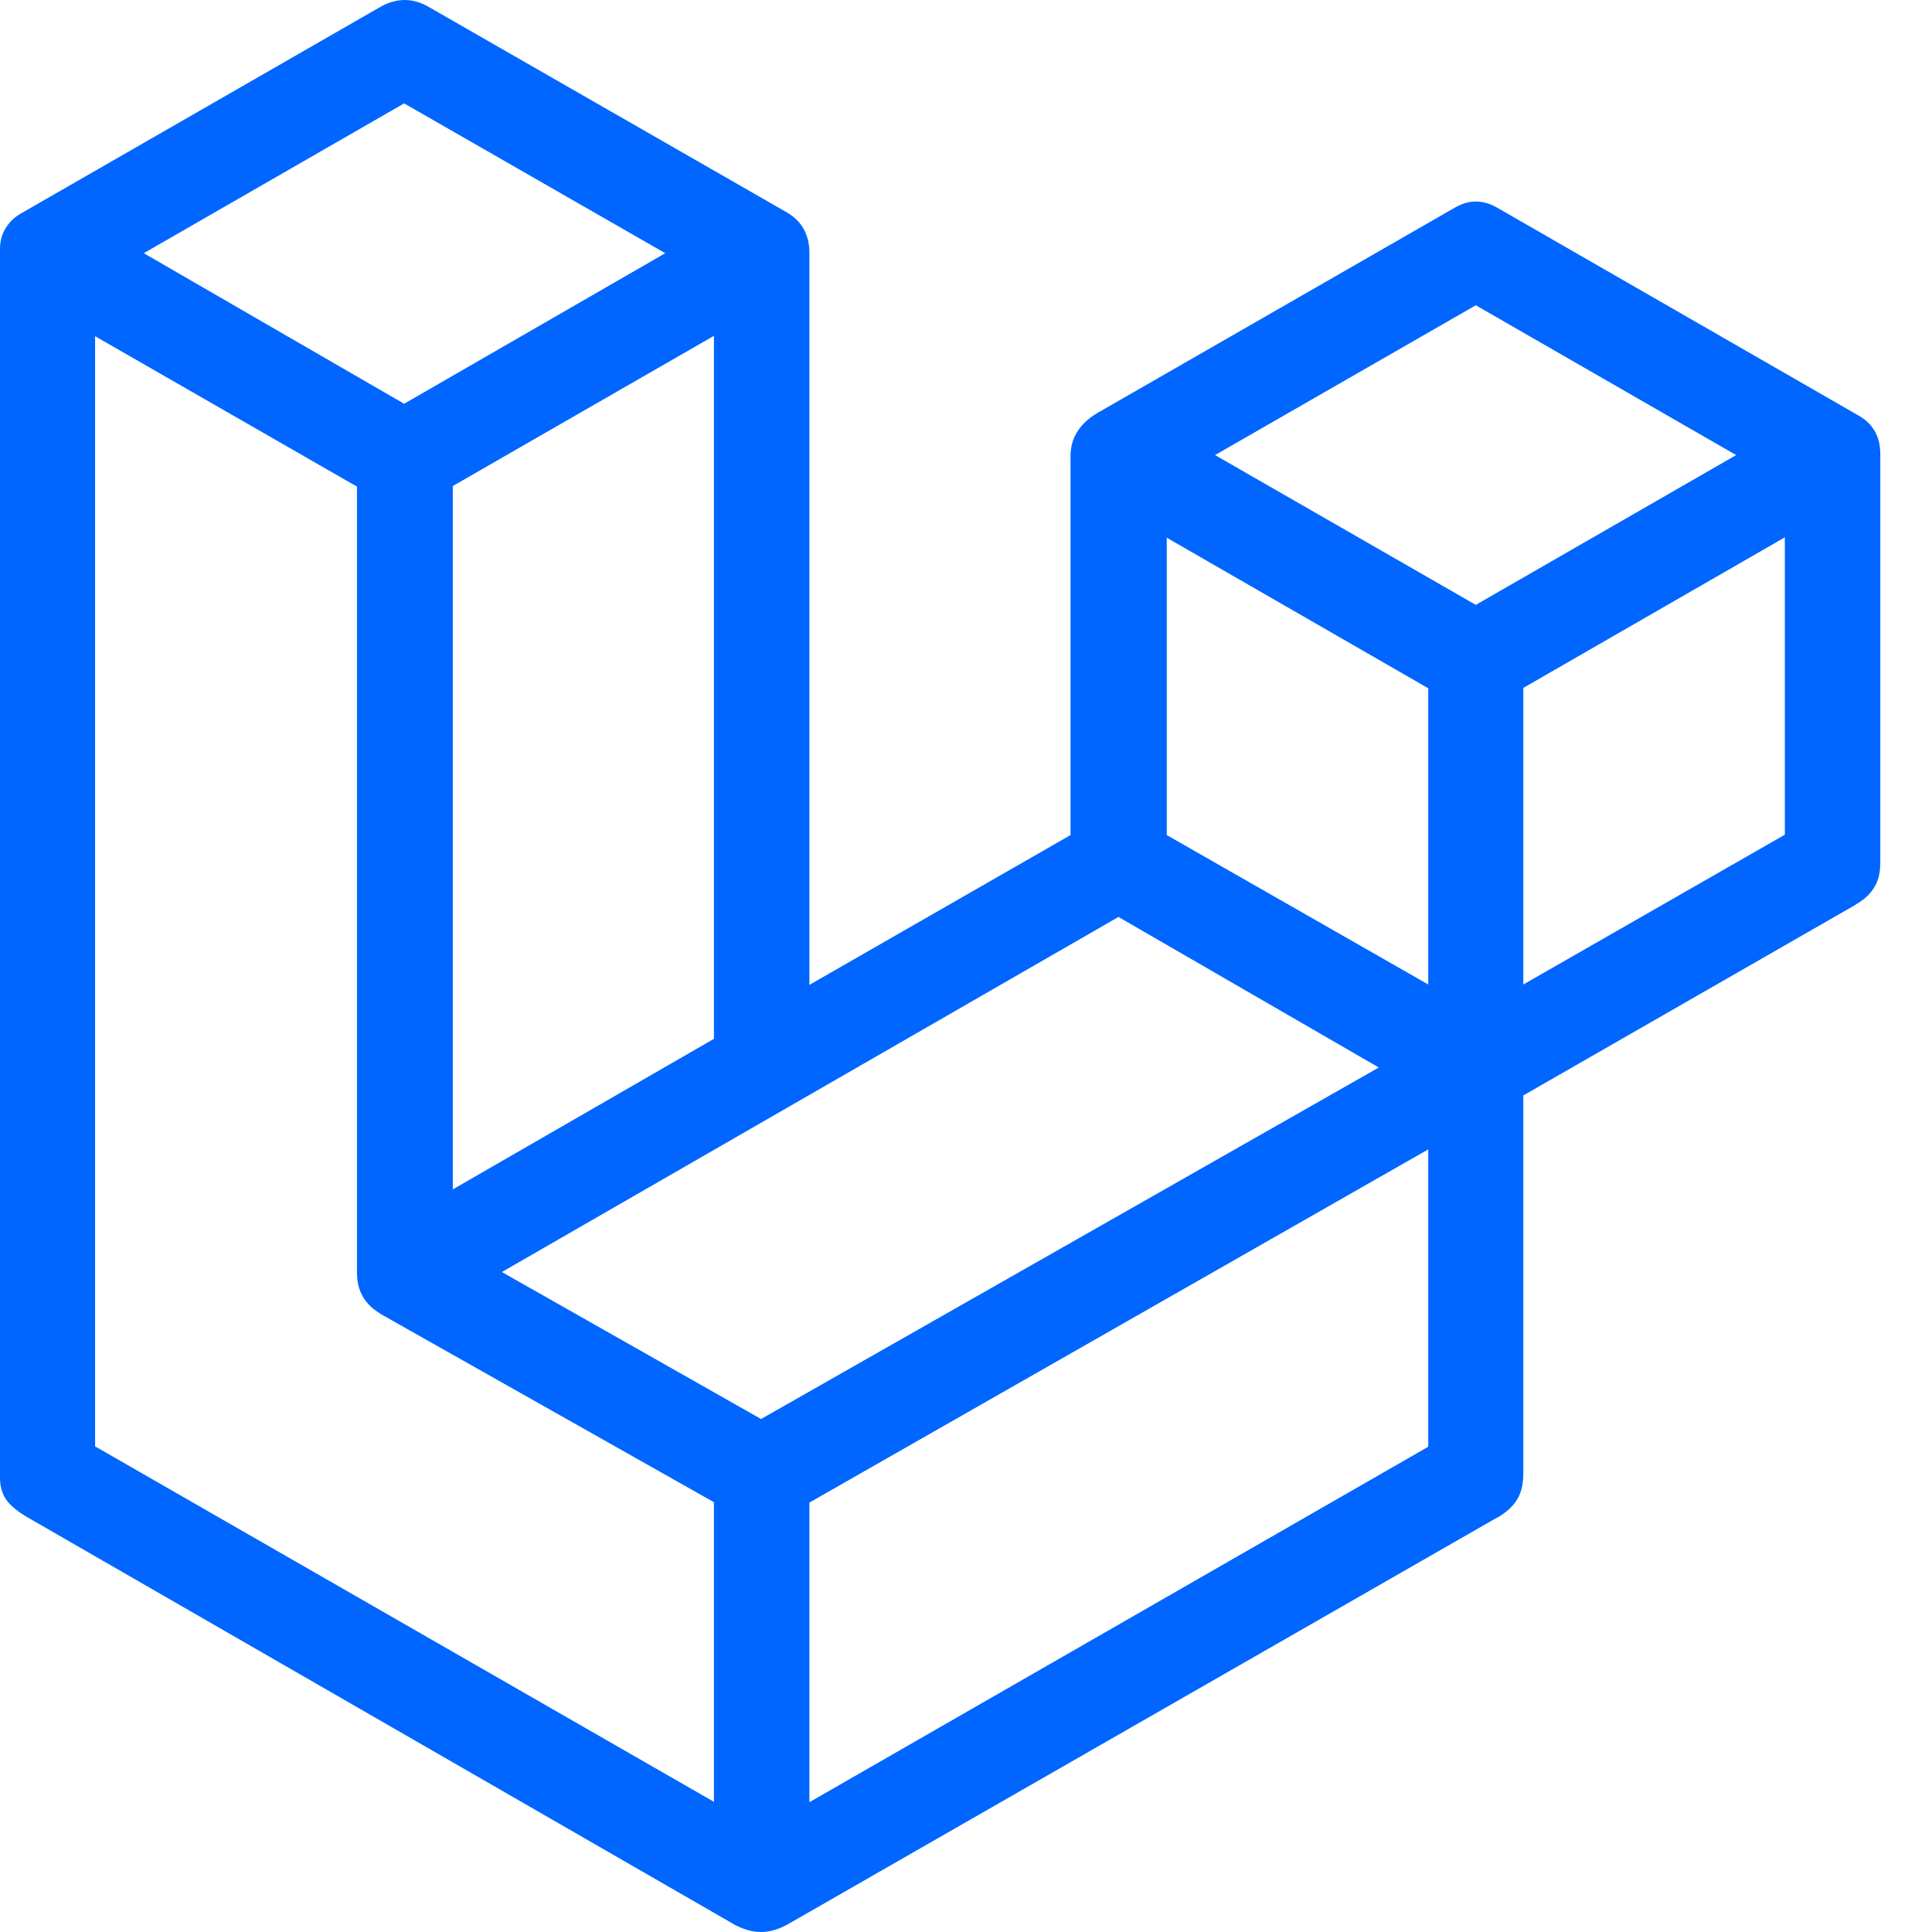
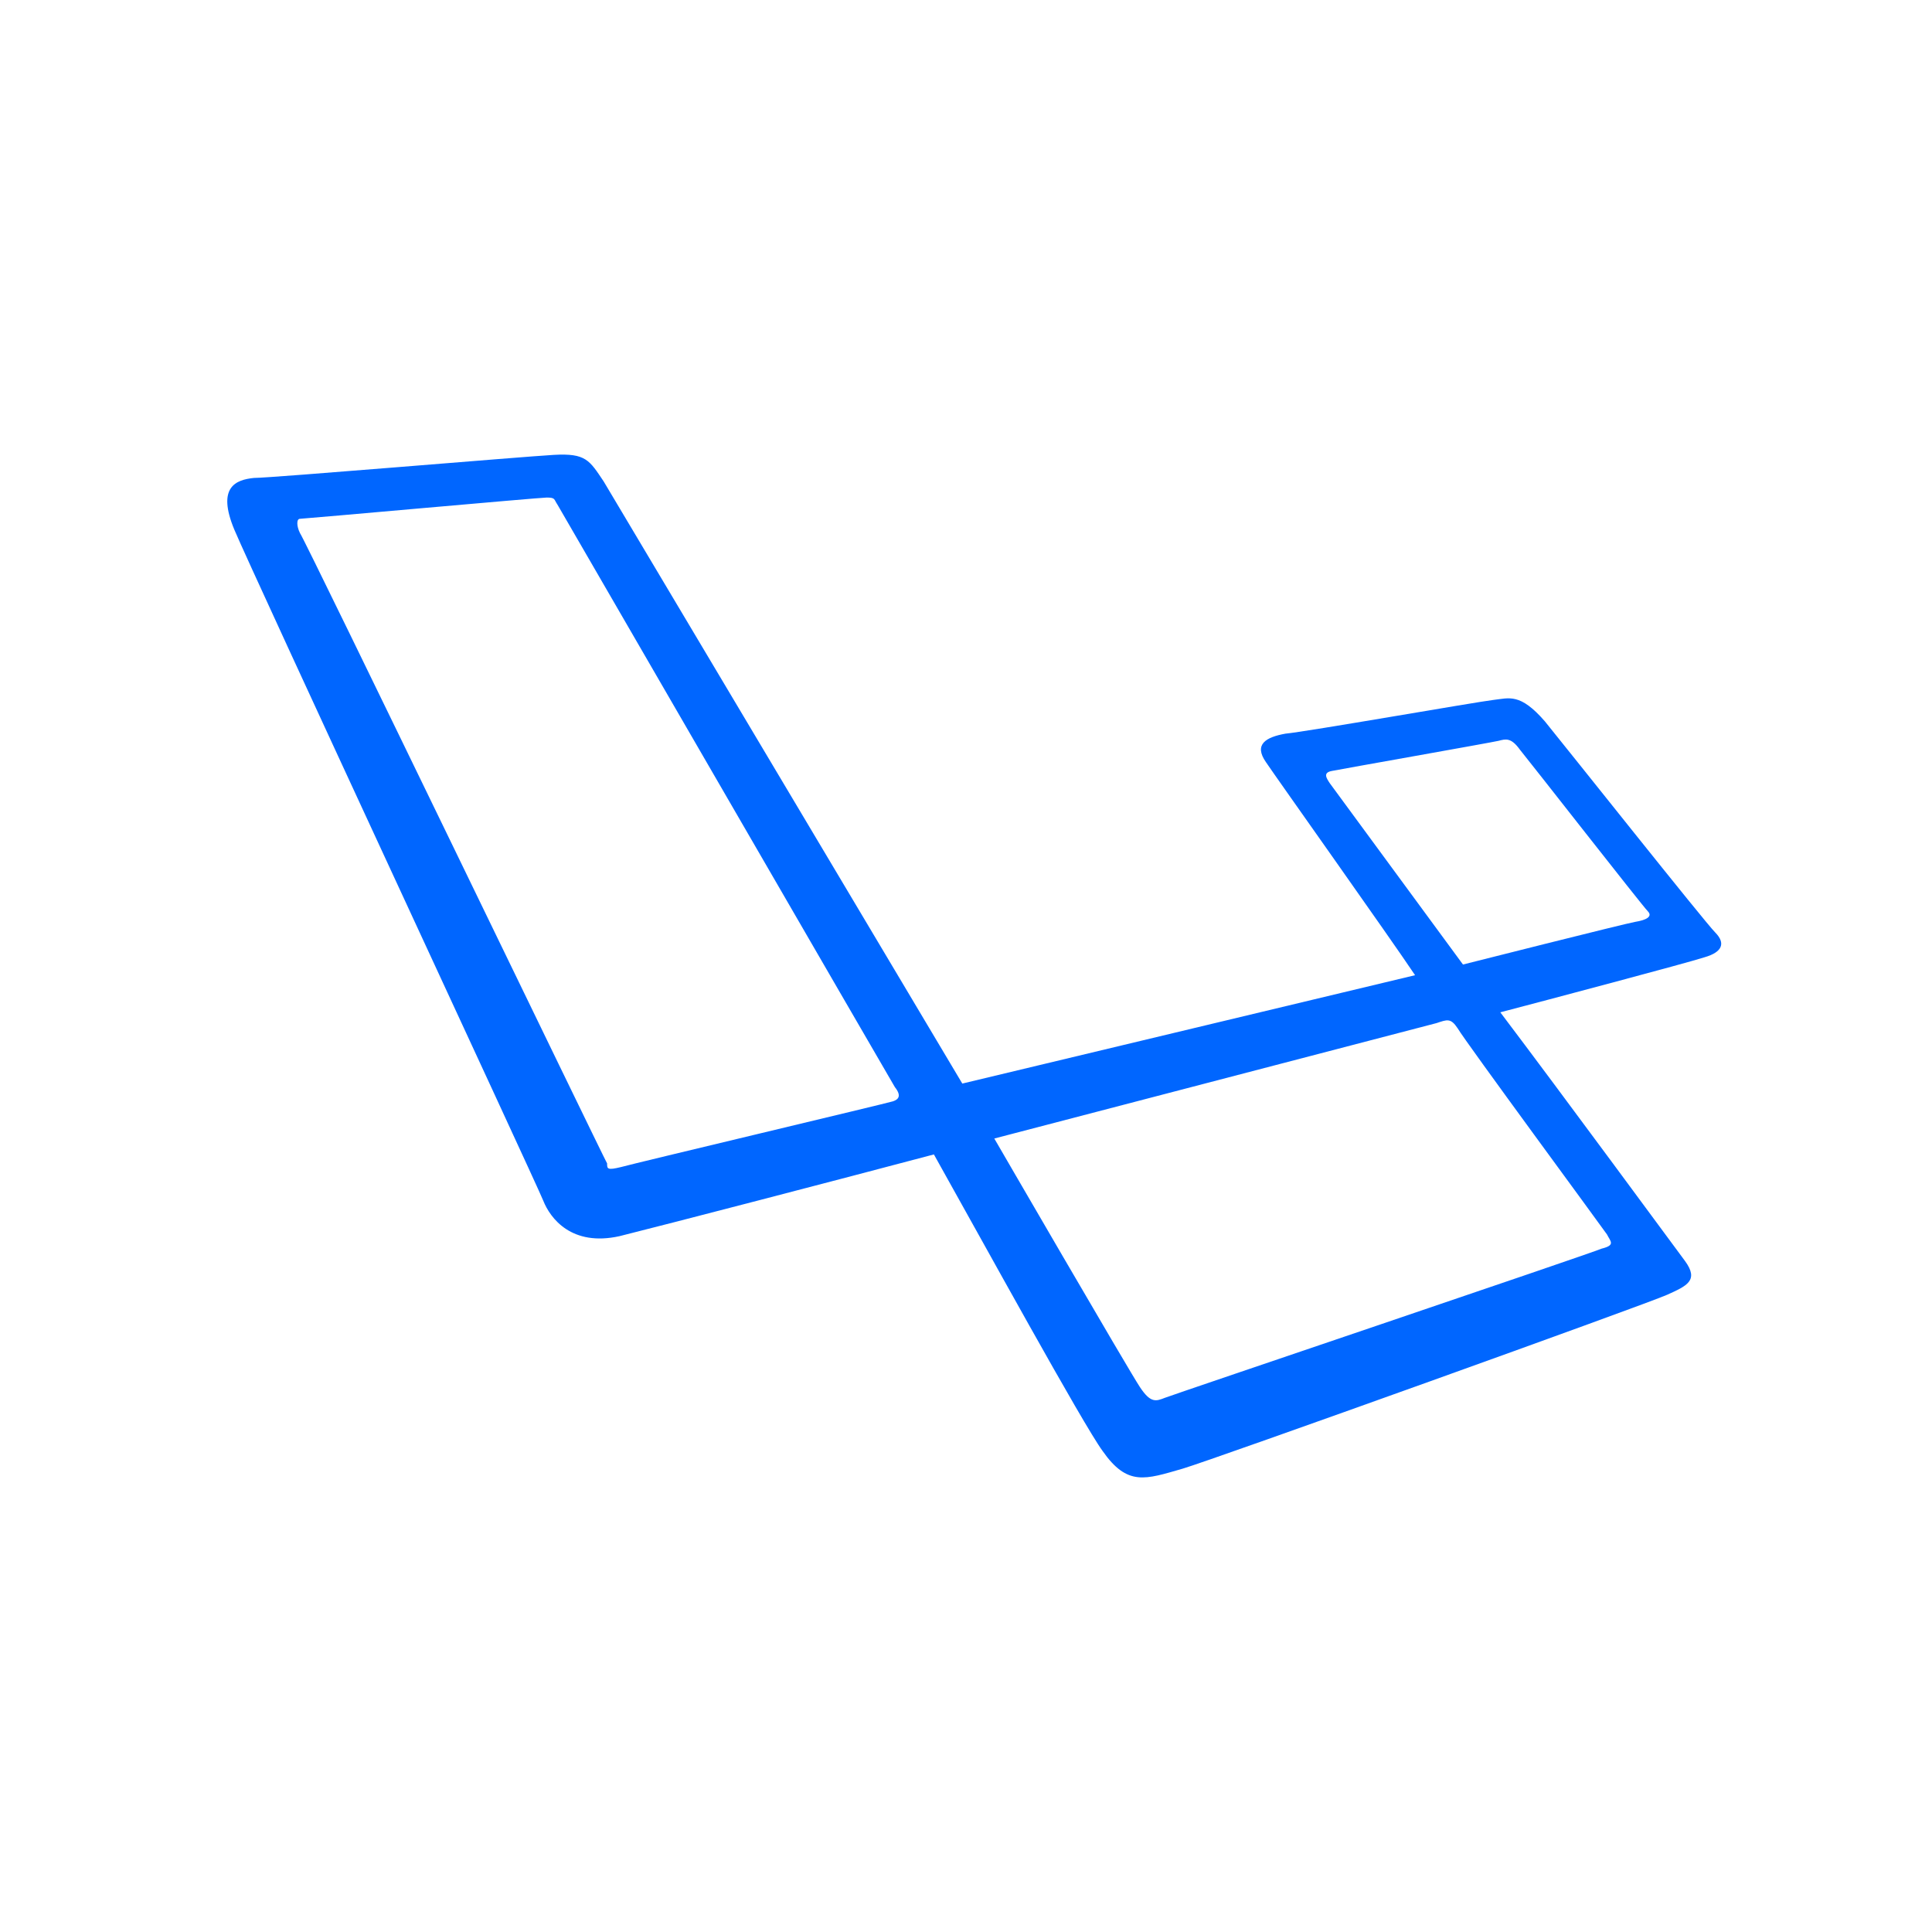
- <svg xmlns="http://www.w3.org/2000/svg" height="32" width="32" viewBox="0 0 512 512">
-   <path fill="#0066ff" d="M107.2 0c2.5 0 4.7 .8 6.7 2l94.3 54.1c2.7 1.5 4.5 3.5 5.4 5.9c.9 2.2 .9 4.3 .9 5.6l0 193.4 69.2-39.7 0-100.3c0-2.6 .6-5 2.2-7.2c1.5-2.1 3.5-3.6 5.7-4.8c0 0 0 0 0 0l94-54c1.6-.9 3.4-1.6 5.5-1.6s4 .7 5.6 1.6l95.8 55.1c2.3 1.3 3.9 3 4.9 5.3c.9 2.1 .9 4.2 .9 5.8l0 107.2c0 2-.2 4.3-1.4 6.4c-1.2 2.2-3 3.7-5.1 4.9l-.1 .1-88 50.5 0 100c0 2.3-.3 4.8-1.6 7c-1.3 2.2-3.3 3.7-5.3 4.9c0 0 0 0-.1 0L208.7 510c-2.2 1.2-4.5 2-7.1 2s-4.9-.9-7.1-2l-.1-.1L7.1 402l-.5-.3c-1.1-.7-2.6-1.7-3.8-2.9C.9 396.9 0 394.6 0 391.6L0 65.9c0-4.8 3-7.9 5.5-9.3L100.5 2c2-1.2 4.3-2 6.8-2zM38.1 67.1l69 39.9 69.2-39.9L107.1 27.4l-69 39.7zm353 93.2l69-39.7-69-39.7-69.1 39.7 69.1 39.7zM189.2 89L120 128.8l0 186.4 69.2-39.9 0-186.4zM94.5 128.9L25.2 89.1l0 294.2 164 94.2 0-79.4-87.3-49.3-.2-.1c-1.3-.8-3.2-1.9-4.6-3.7c-1.7-2.1-2.5-4.7-2.5-7.7l0-208.5zm214.7 92.4l69.3 39.6 0-78.5-69.3-39.9 0 78.8zm94.5 39.6L473 221.2l0-78.8-69.3 39.9 0 78.5zM201.6 376.1l163.8-93.2-69-39.9L133 337.1l68.6 38.9zm12.9 101.5l164-94.2 0-78.8-164 93.6 0 79.4z" />
+ <svg xmlns="http://www.w3.org/2000/svg" width="34" height="34" viewBox="0 0 34 34" fill="none">
+   <path fill-rule="evenodd" clip-rule="evenodd" d="M30.186 16.411C29.998 16.223 27.593 13.193 27.186 12.693C26.75 12.192 26.562 12.286 26.279 12.318C25.999 12.35 22.967 12.881 22.622 12.911C22.278 12.973 22.06 13.099 22.278 13.412C22.466 13.692 24.465 16.506 24.903 17.162L16.935 19.069L10.624 8.473C10.373 8.099 10.311 7.973 9.748 8.005C9.186 8.037 4.78 8.411 4.468 8.411C4.153 8.443 3.811 8.568 4.123 9.319C4.436 10.067 9.436 20.817 9.56 21.129C9.684 21.442 10.061 21.942 10.904 21.754C11.779 21.536 14.779 20.755 16.435 20.316C17.31 21.878 19.06 25.066 19.404 25.535C19.841 26.16 20.156 26.035 20.81 25.847C21.341 25.691 28.999 22.942 29.341 22.785C29.685 22.629 29.904 22.535 29.653 22.191C29.465 21.94 27.467 19.221 26.403 17.815C27.122 17.627 29.715 16.94 29.998 16.846C30.31 16.756 30.372 16.6 30.186 16.411ZM15.716 19.381C15.622 19.413 11.154 20.474 10.934 20.537C10.684 20.599 10.684 20.569 10.684 20.474C10.624 20.38 5.373 9.505 5.279 9.381C5.217 9.256 5.217 9.13 5.279 9.13C5.341 9.13 9.498 8.756 9.622 8.756C9.778 8.756 9.746 8.788 9.81 8.88C9.81 8.88 15.654 18.975 15.748 19.131C15.872 19.287 15.81 19.349 15.716 19.381ZM28.28 21.724C28.342 21.848 28.436 21.912 28.186 21.974C27.967 22.069 20.654 24.538 20.498 24.6C20.342 24.662 20.248 24.694 20.061 24.411C19.873 24.131 17.498 20.036 17.498 20.036L25.28 18.005C25.468 17.943 25.53 17.911 25.654 18.099C25.779 18.318 28.218 21.63 28.28 21.724ZM28.778 16.223C28.59 16.255 25.746 16.974 25.746 16.974L23.404 13.786C23.341 13.692 23.279 13.598 23.436 13.568C23.592 13.536 26.249 13.067 26.373 13.037C26.497 13.005 26.591 12.975 26.748 13.193C26.904 13.382 28.904 15.943 28.999 16.037C29.091 16.131 28.966 16.193 28.778 16.223Z" fill="#0066FF" />
</svg>
